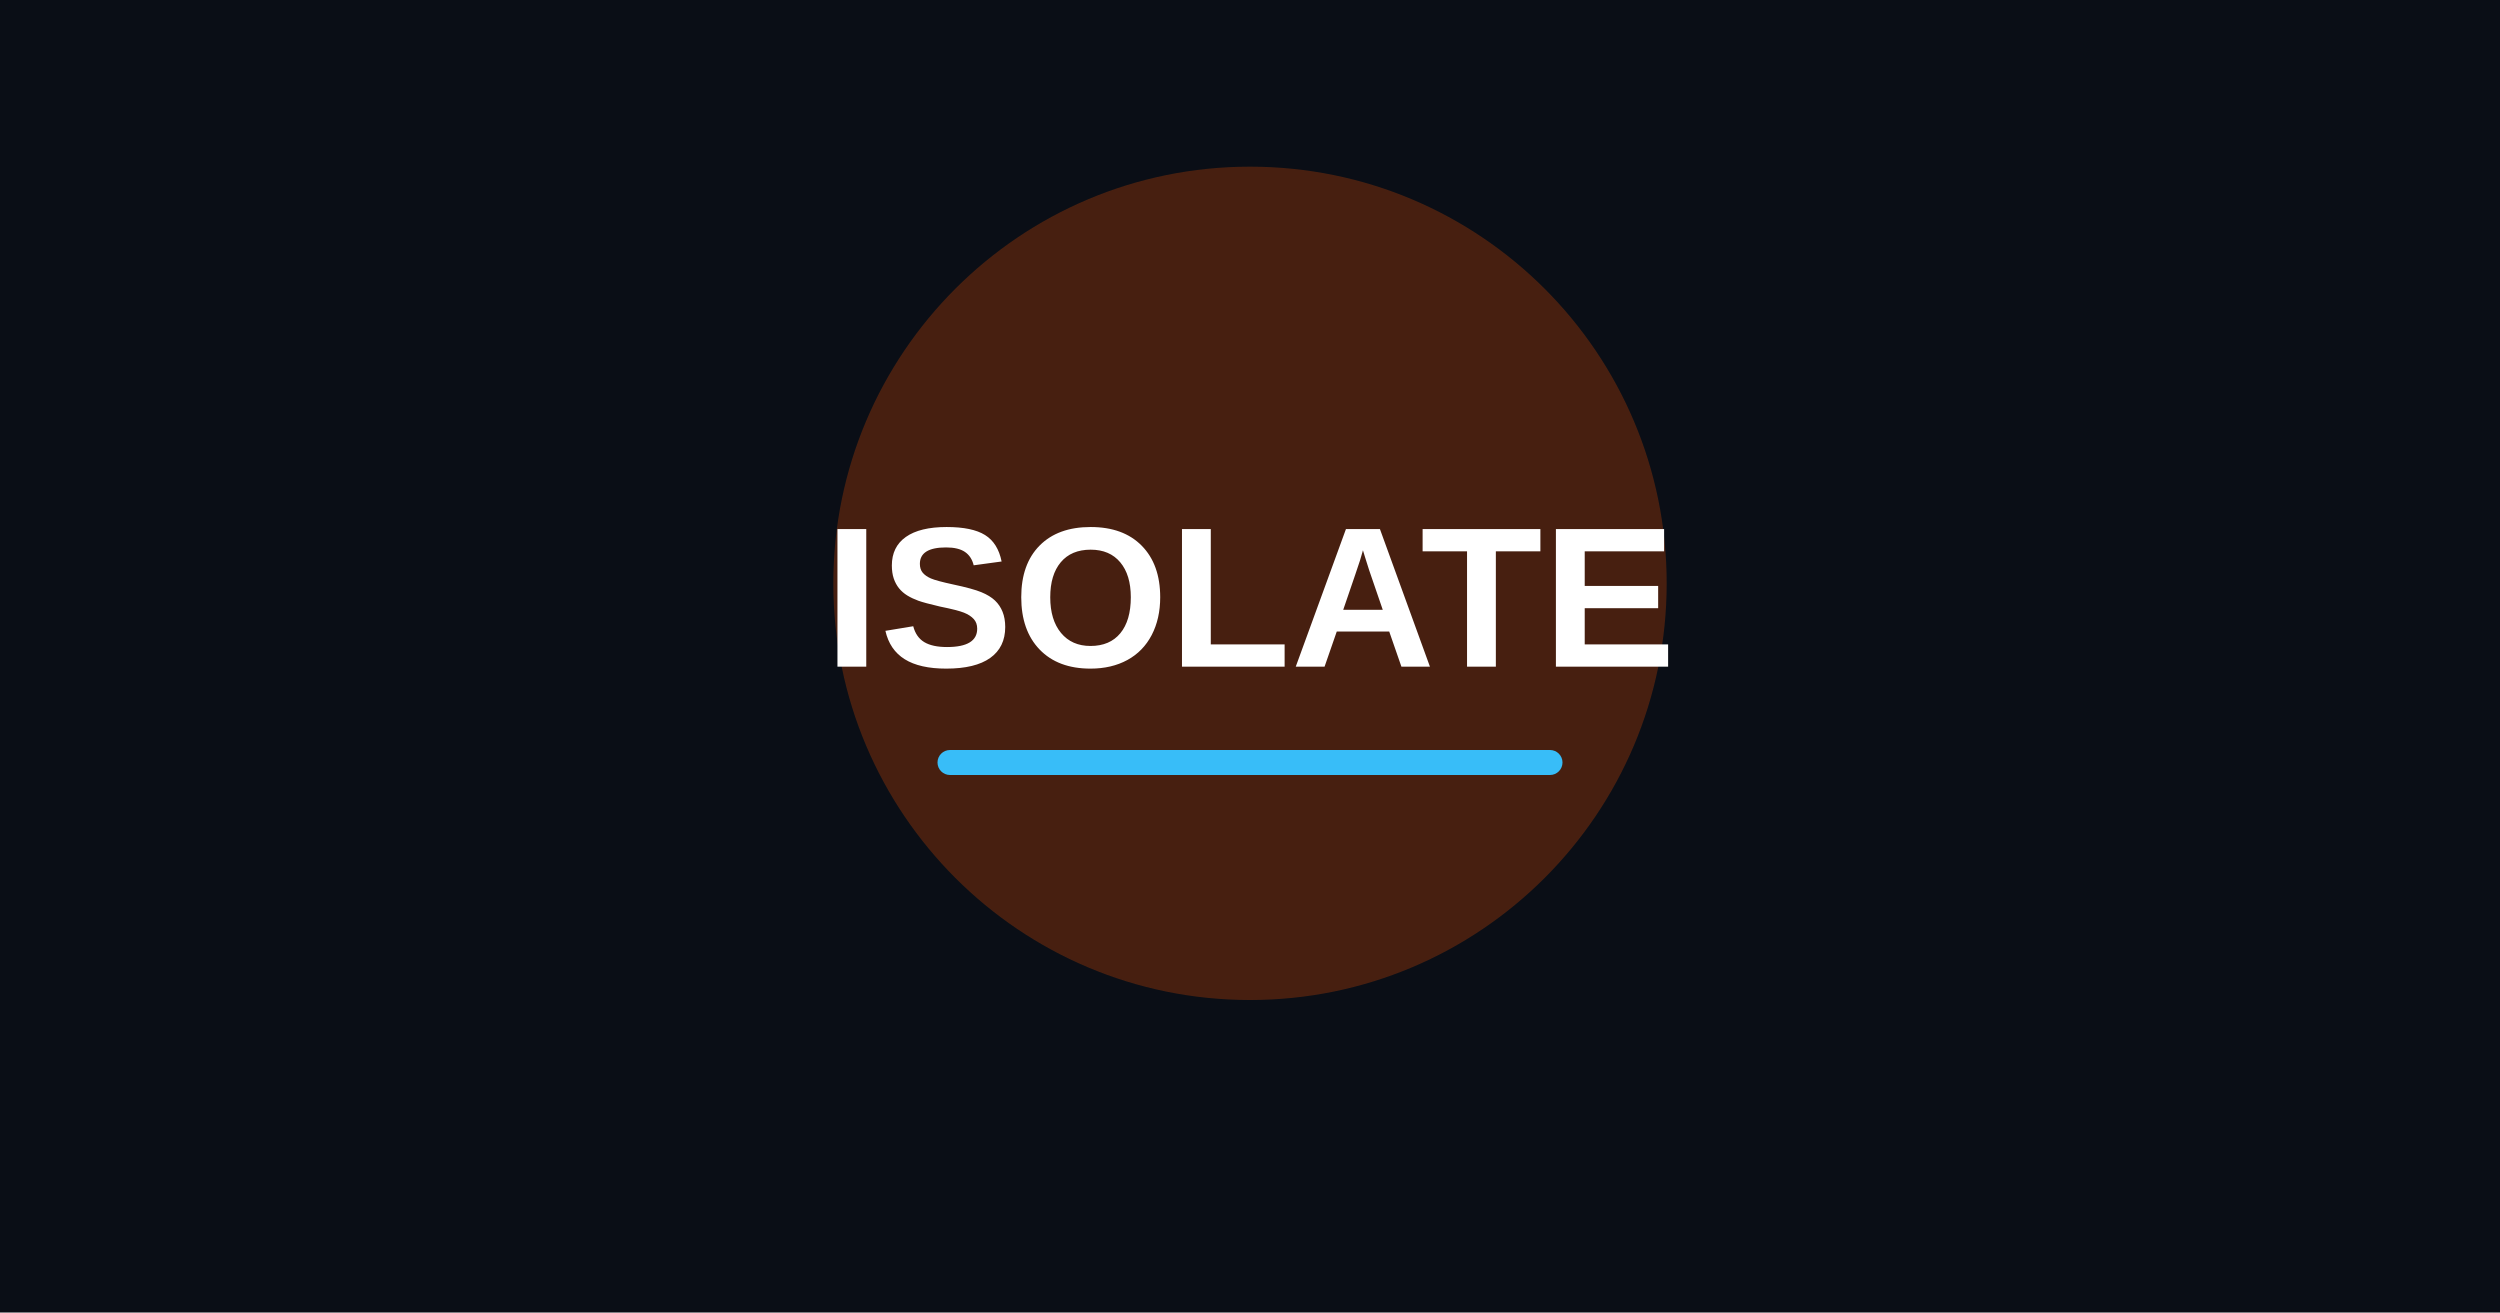
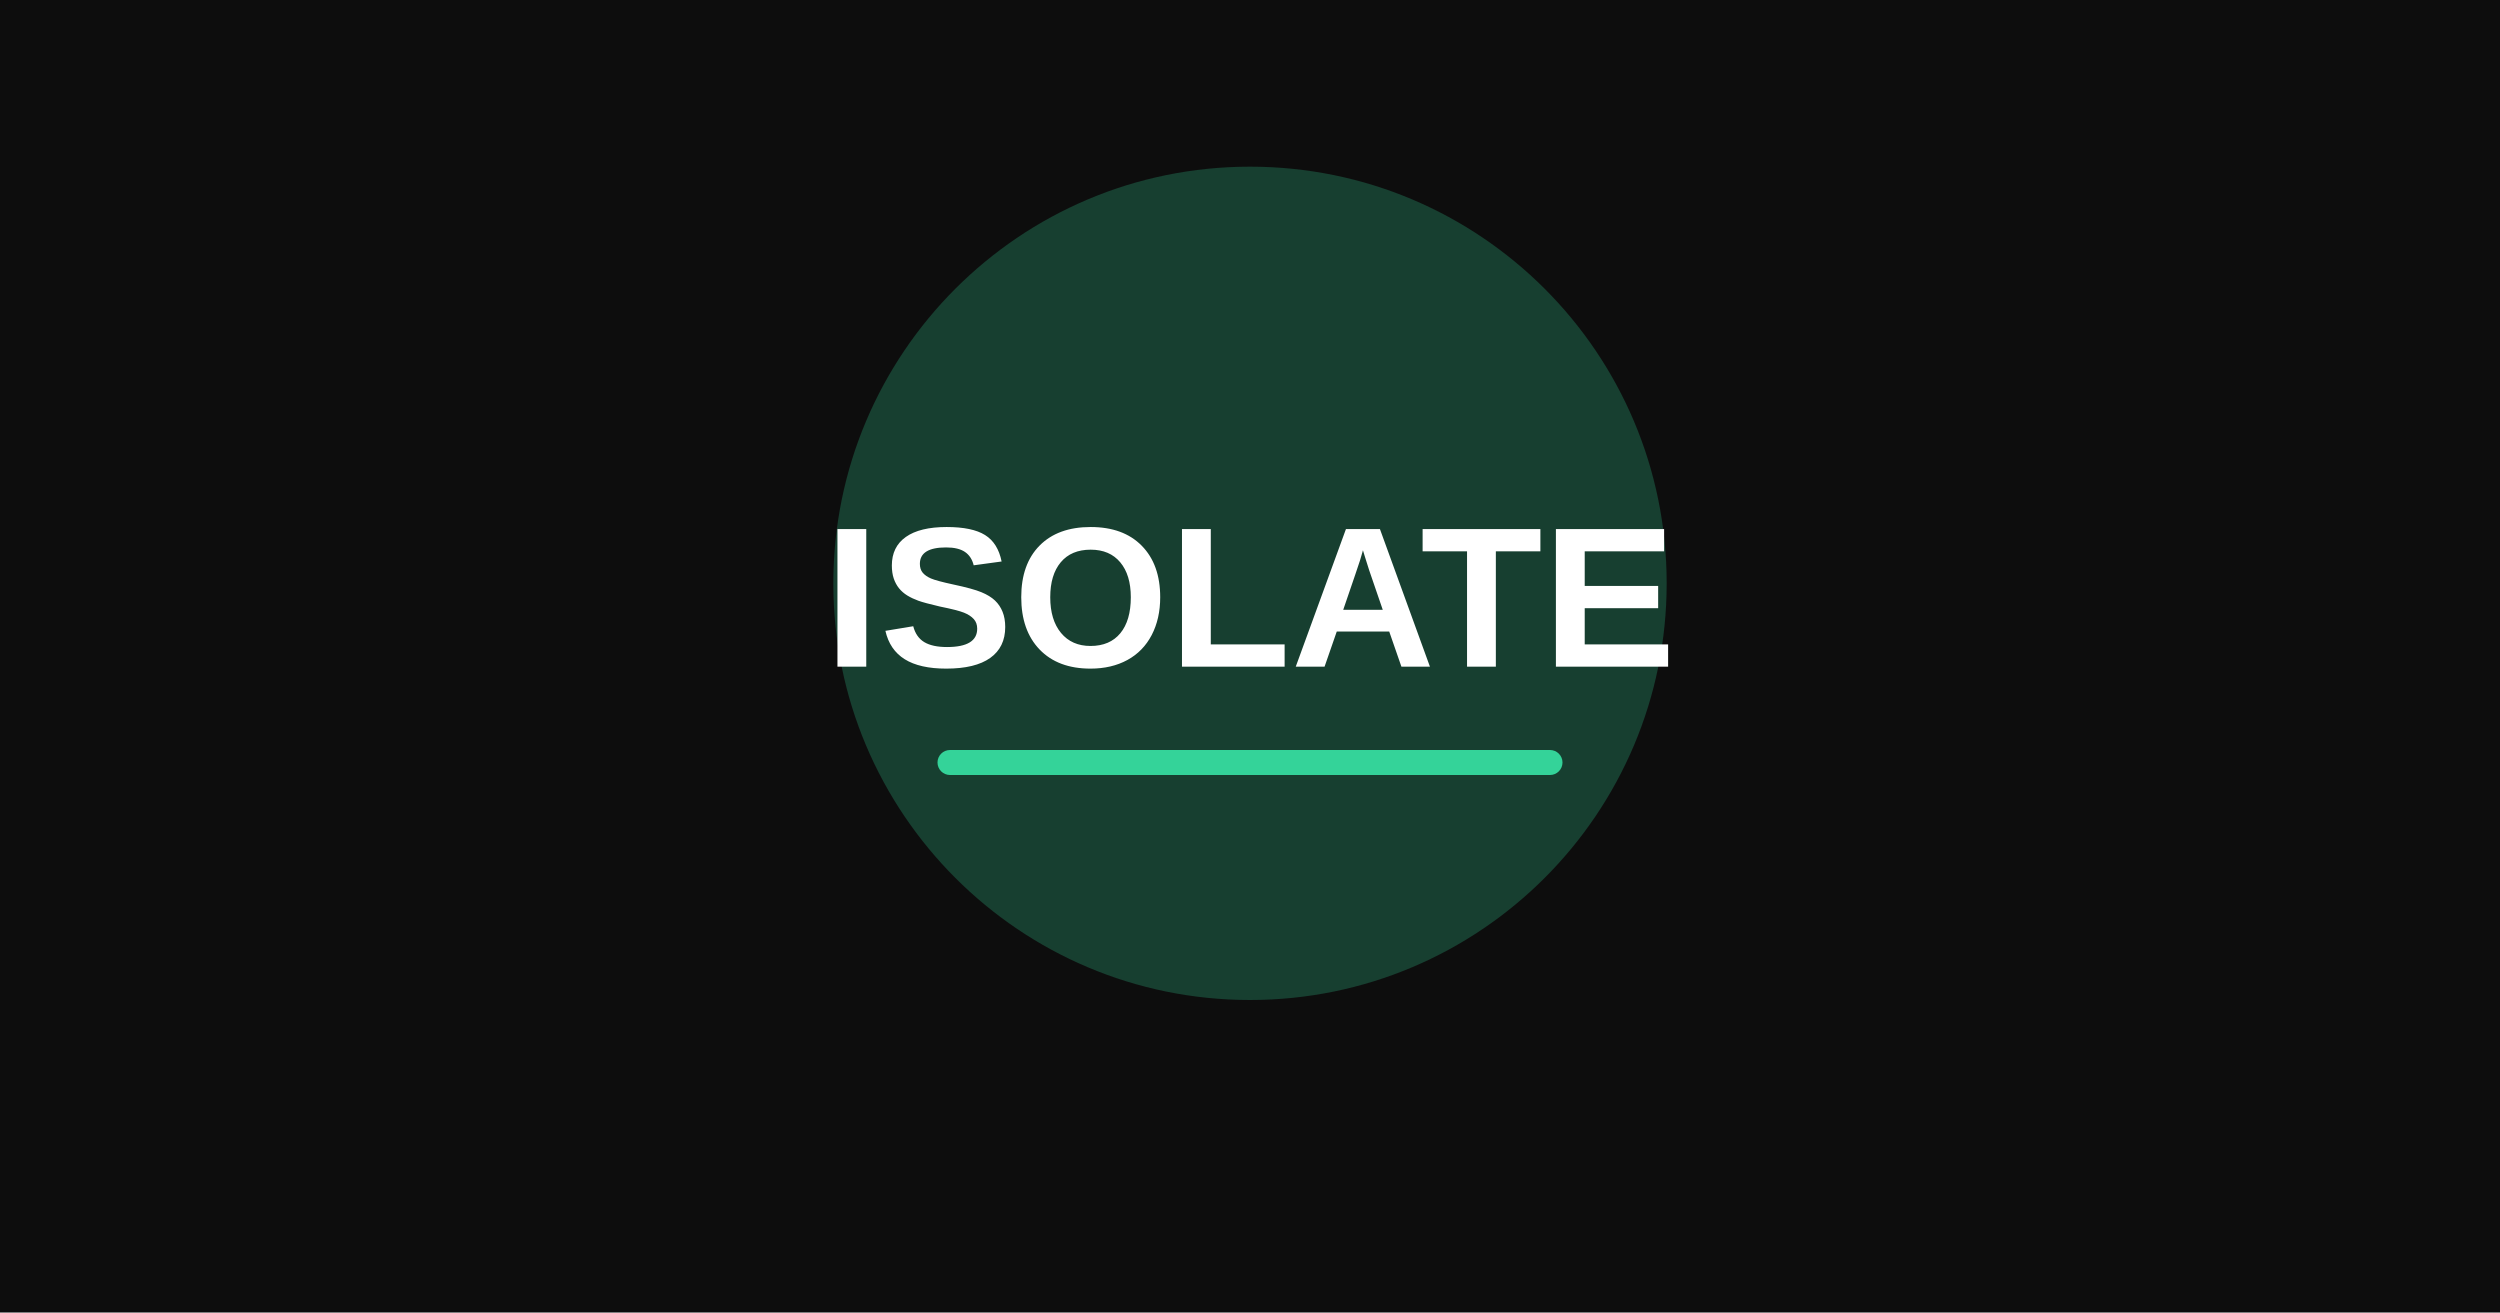
<svg xmlns="http://www.w3.org/2000/svg" viewBox="0 0 1200 630">
-   <rect width="1200" height="630" fill="#0a0e16" />
-   <circle cx="600" cy="280" r="200" fill="#FF5500" opacity="0.25" />
+   <rect width="1200" height="630" fill="#0d0d0d" />
+   <circle cx="600" cy="280" r="200" fill="#34d399" opacity="0.25" />
  <text x="600" y="320" text-anchor="middle" font-family="Arial,sans-serif" font-weight="800" font-size="96" fill="#ffffff">ISOLATE</text>
-   <rect x="450" y="360" width="300" height="12" rx="6" fill="#38BDF8" />
+   <rect x="450" y="360" width="300" height="12" rx="6" fill="#34d399" />
</svg>
